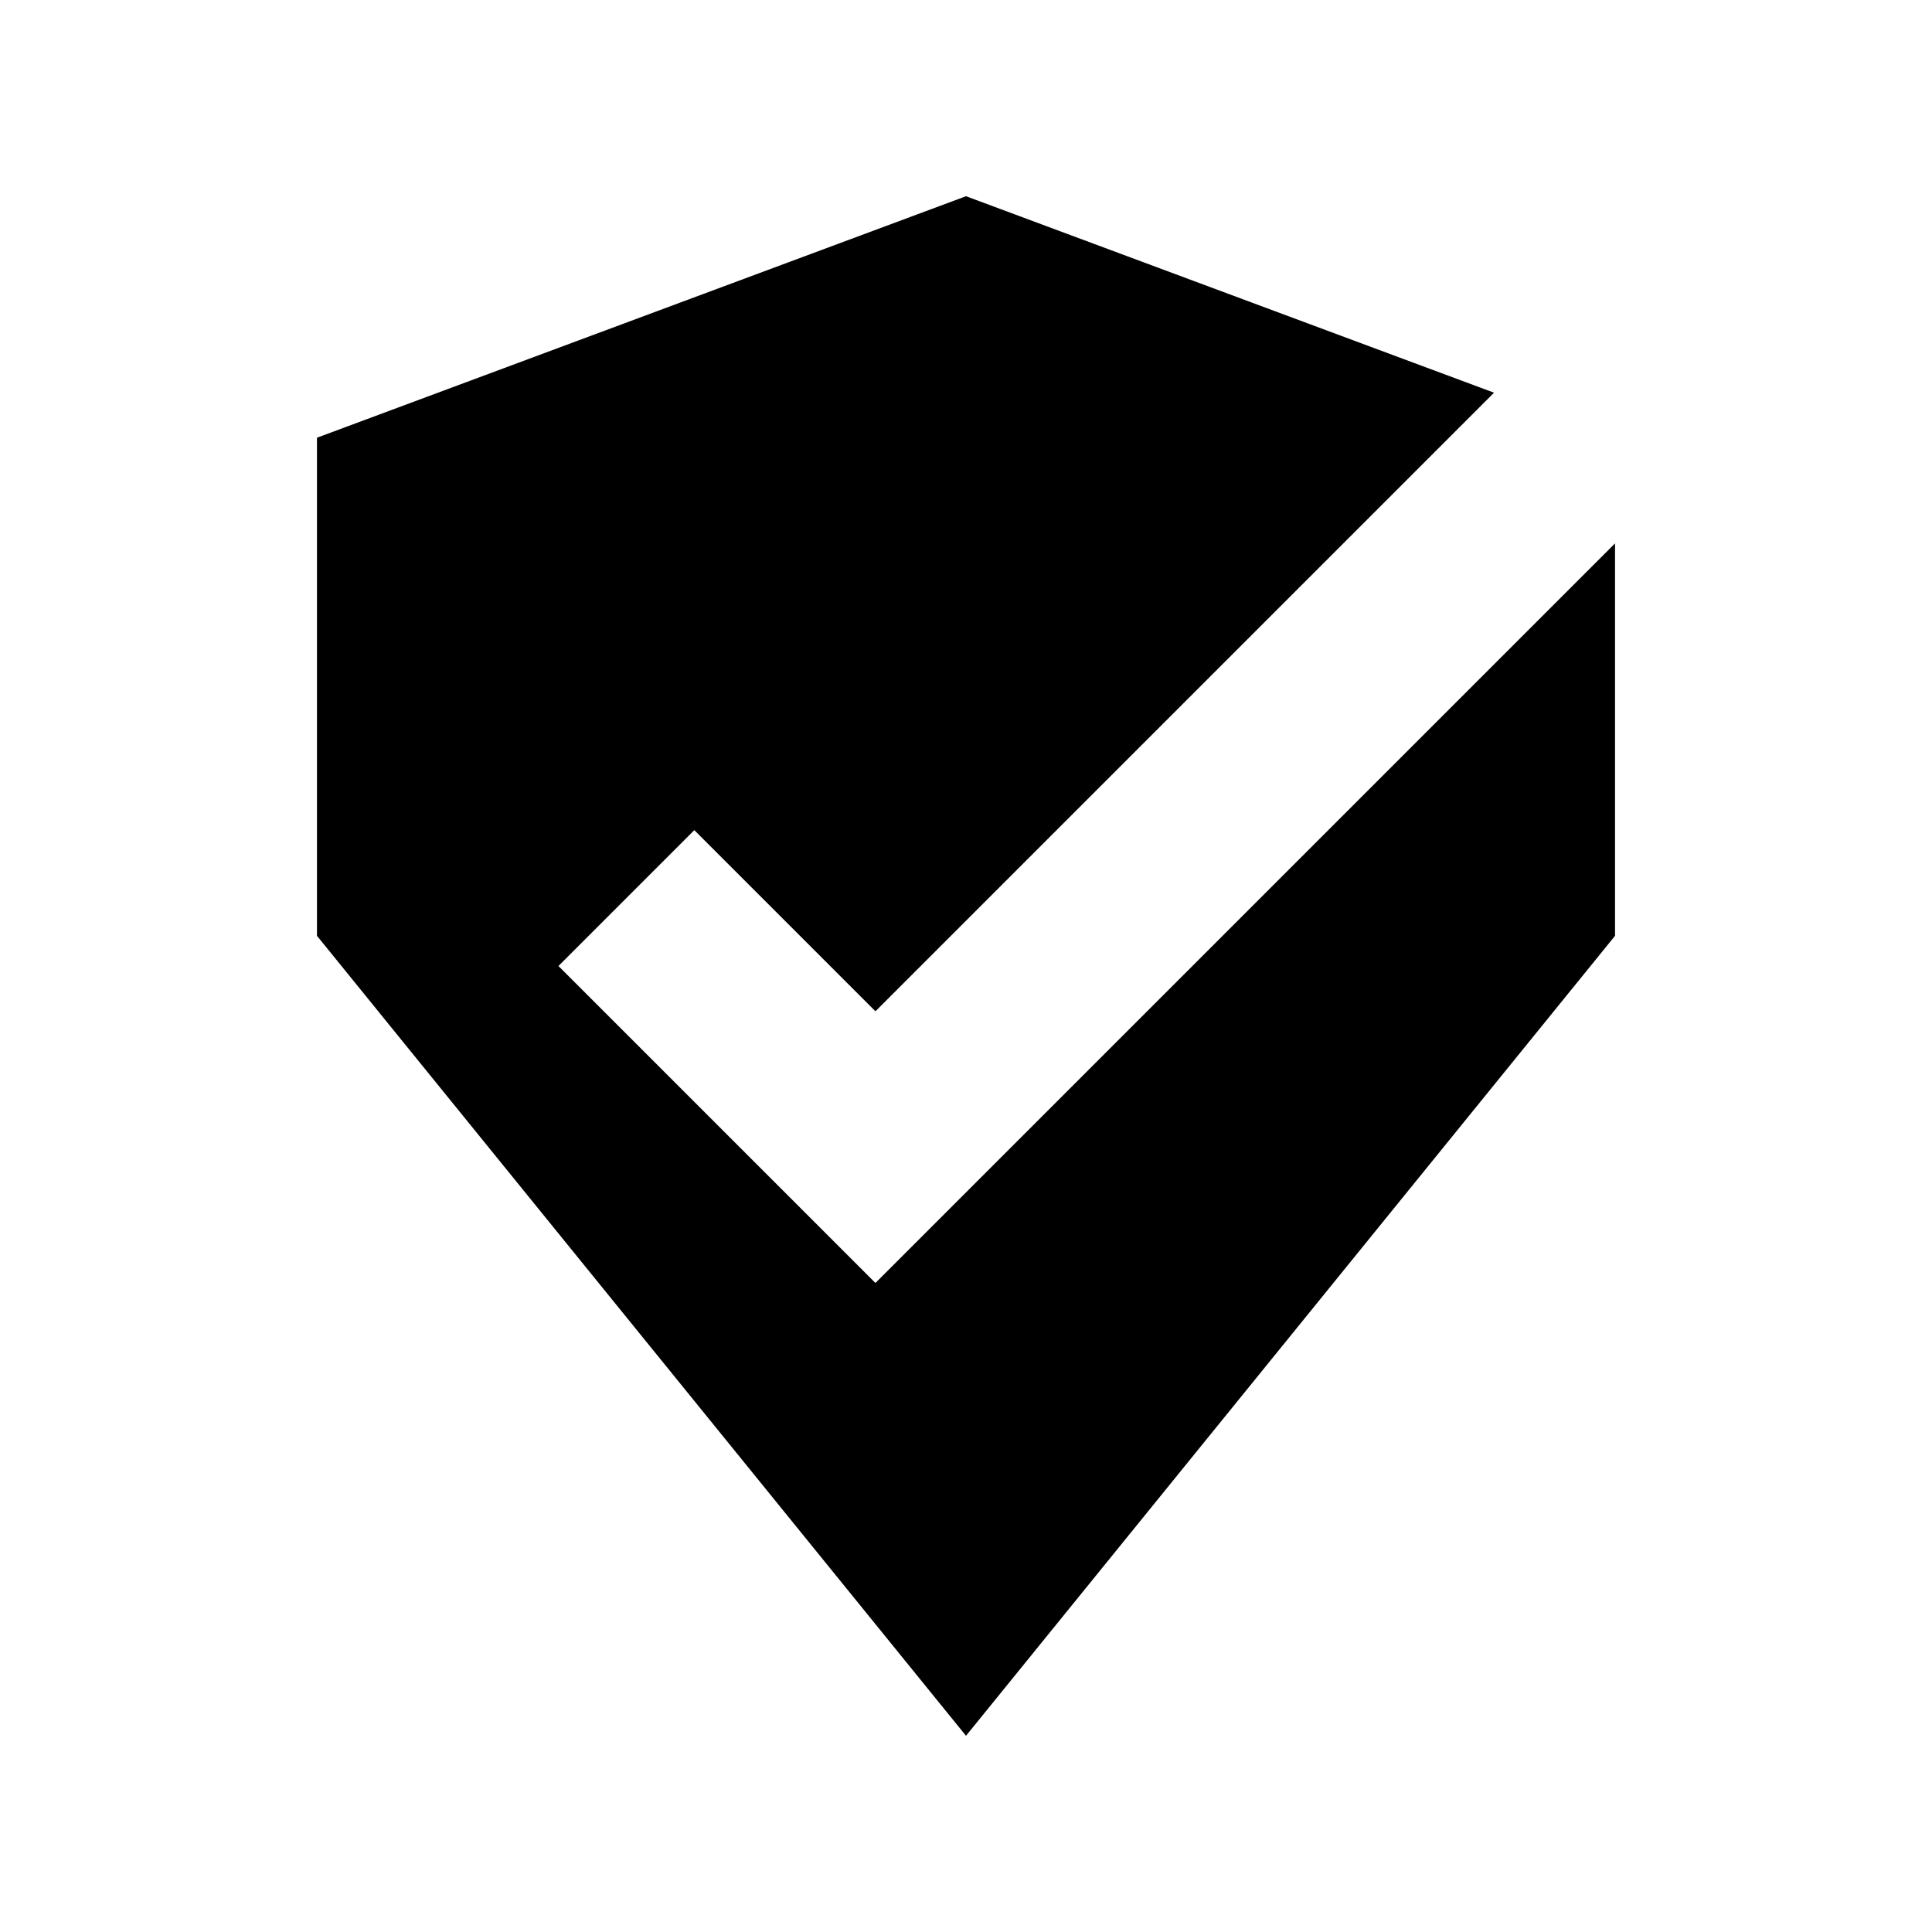
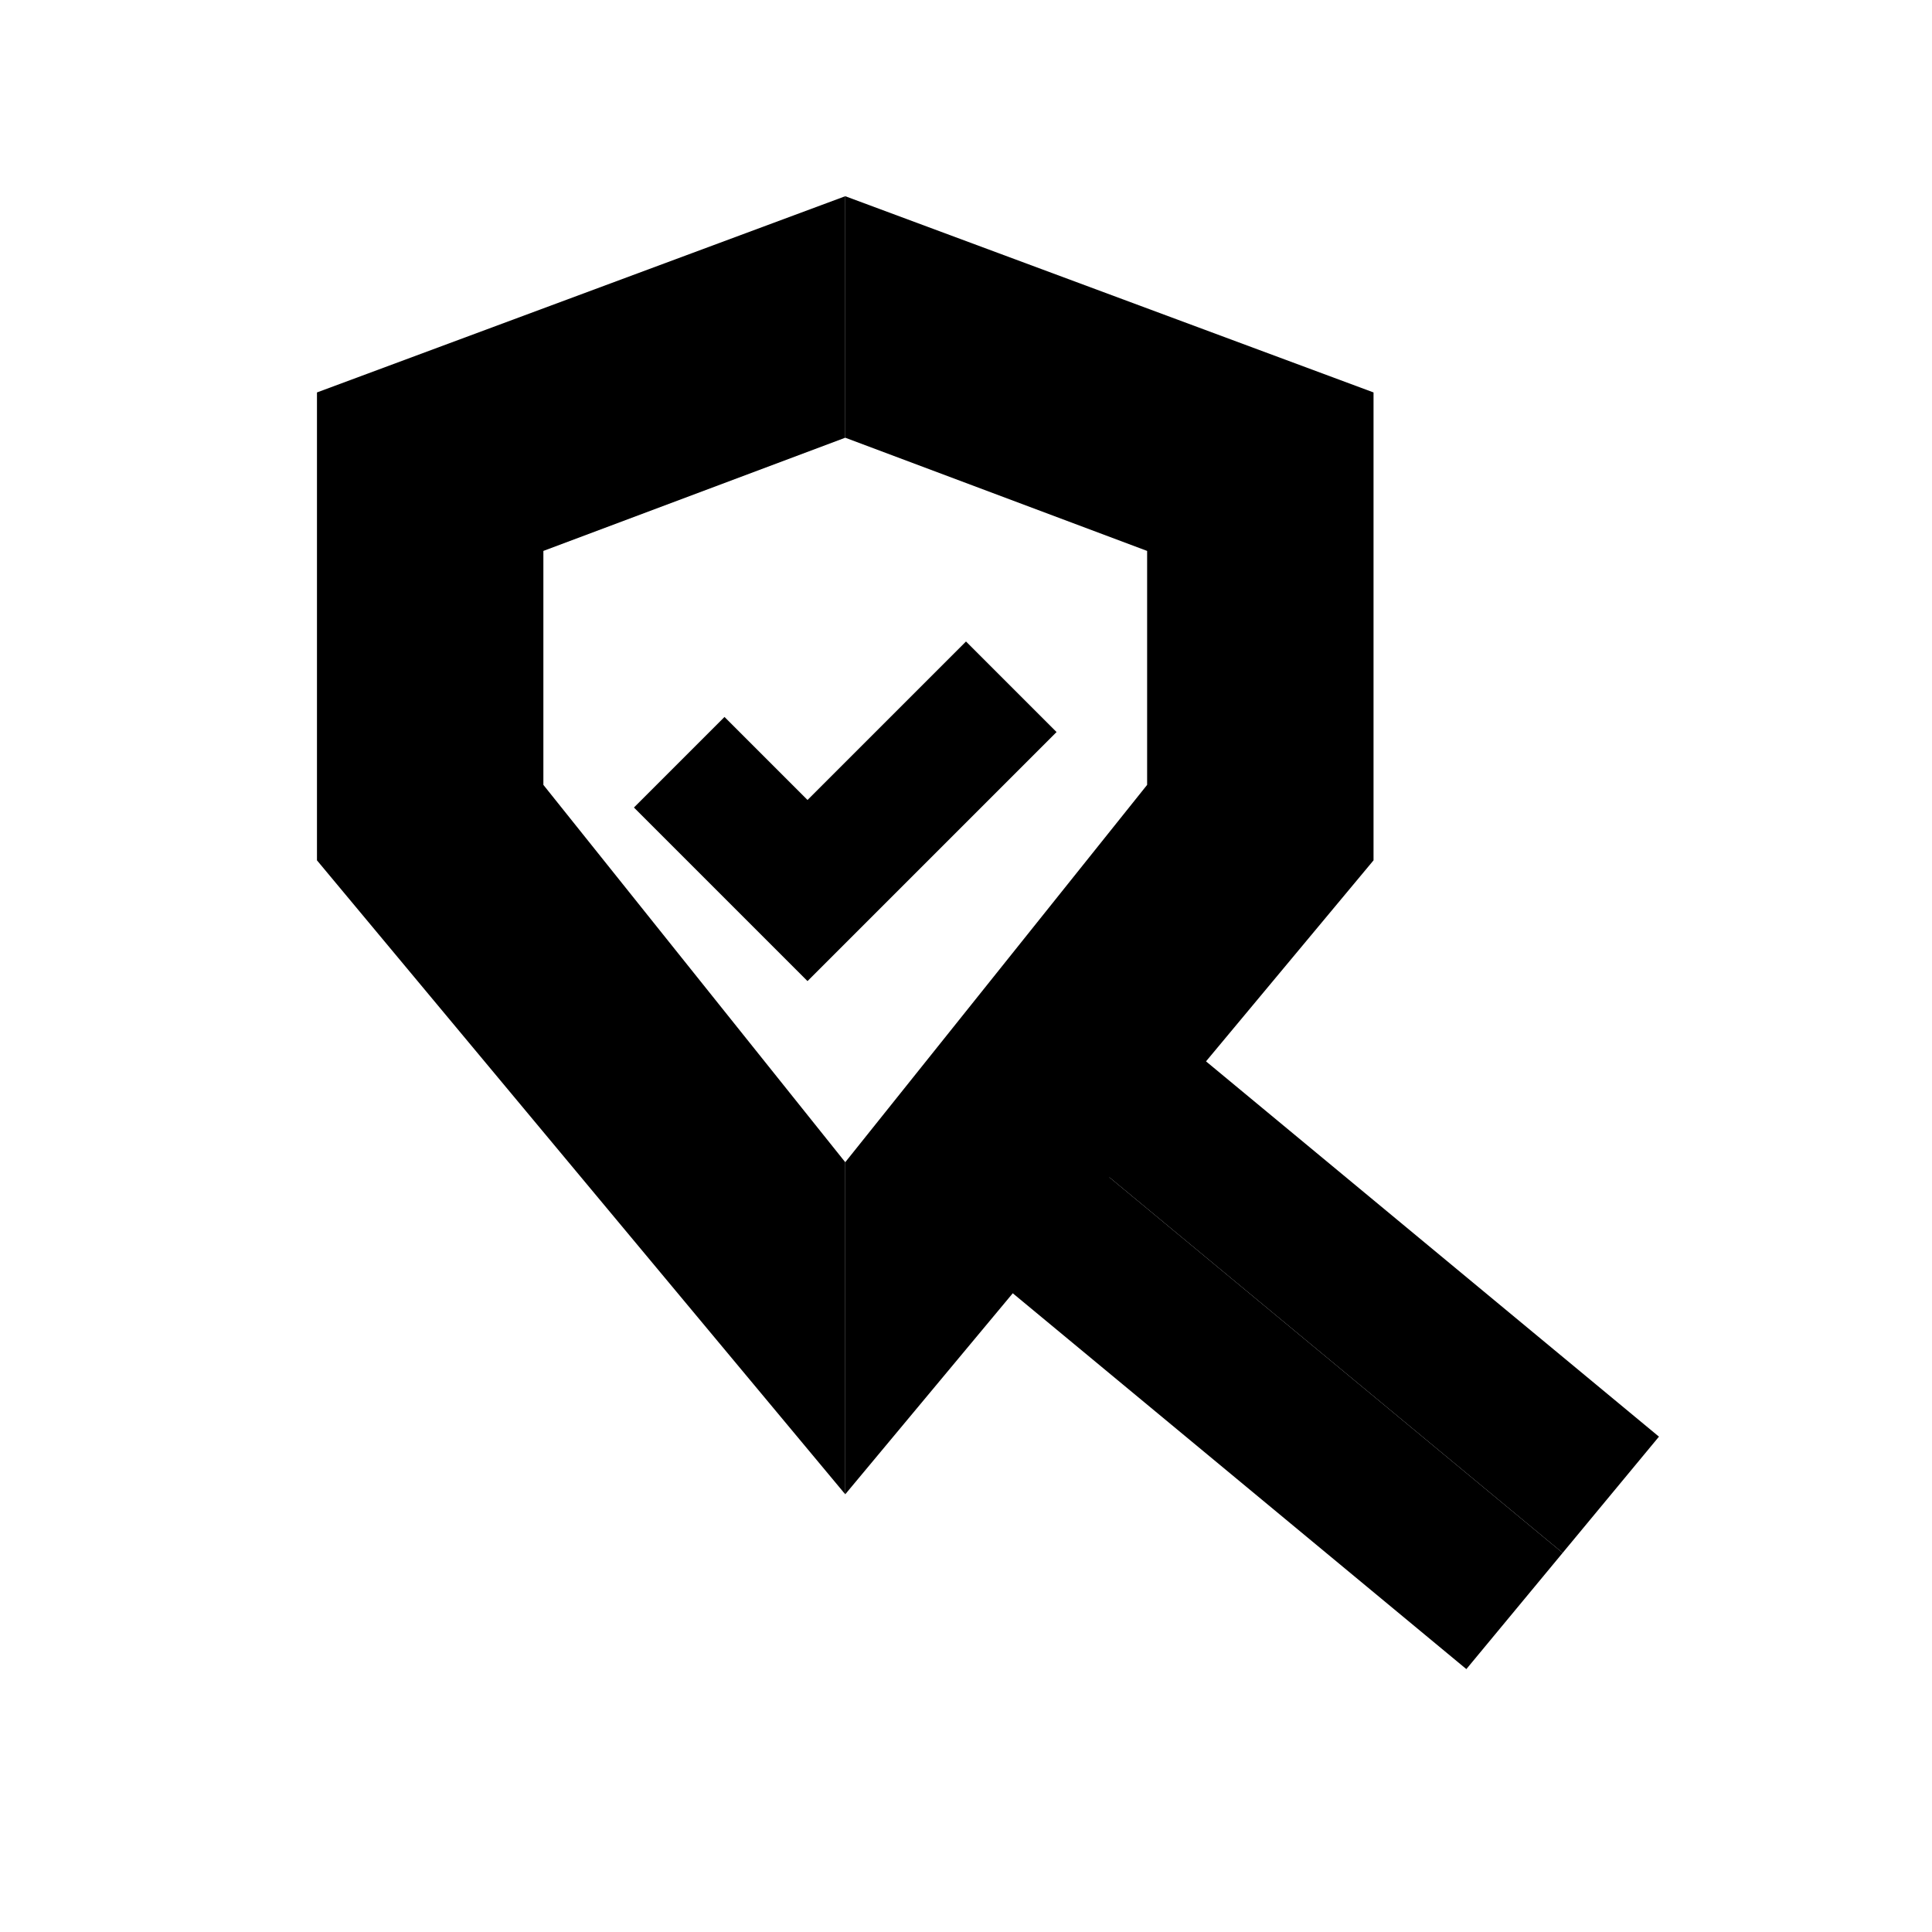
<svg xmlns="http://www.w3.org/2000/svg" width="256" height="256" viewBox="0 0 256 256" role="img">
-   <path data-part="body" fill="#000000" fill-rule="evenodd" d="M 128 26 L 128 230 L 42 124 L 42 58 Z M 74 128 L 92 110 L 116 134 L 128 122 L 128 158 L 116 170 Z" />
-   <polygon data-part="facet-1" fill="#000000" points="128,26 197.966,52.034 128,122" />
-   <polygon data-part="facet-2" fill="#000000" points="214,72 214,124 128,230 128,158" />
+   <path data-part="body" fill="#000000" fill-rule="evenodd" d="M 112 26 L 42 52 L 42 114 L 112 198 L 112 154 L 72 104 L 72 73 L 112 58 Z M 84 107 L 96 95 L 107 106 L 128 85 L 140 97 L 107 130 Z M 156.68 138.048 L 219.82 190.364 L 207.06 205.764 L 143.92 153.448 Z" />
+   <polygon data-part="facet-1" fill="#000000" points="112,26 182,52 182,114 112,198 112,154 152,104 152,73 112,58" />
+   <polygon data-part="facet-2" fill="#000000" points="143.92,153.448 207.06,205.764 194.3,221.164 131.16,168.848" />
</svg>
